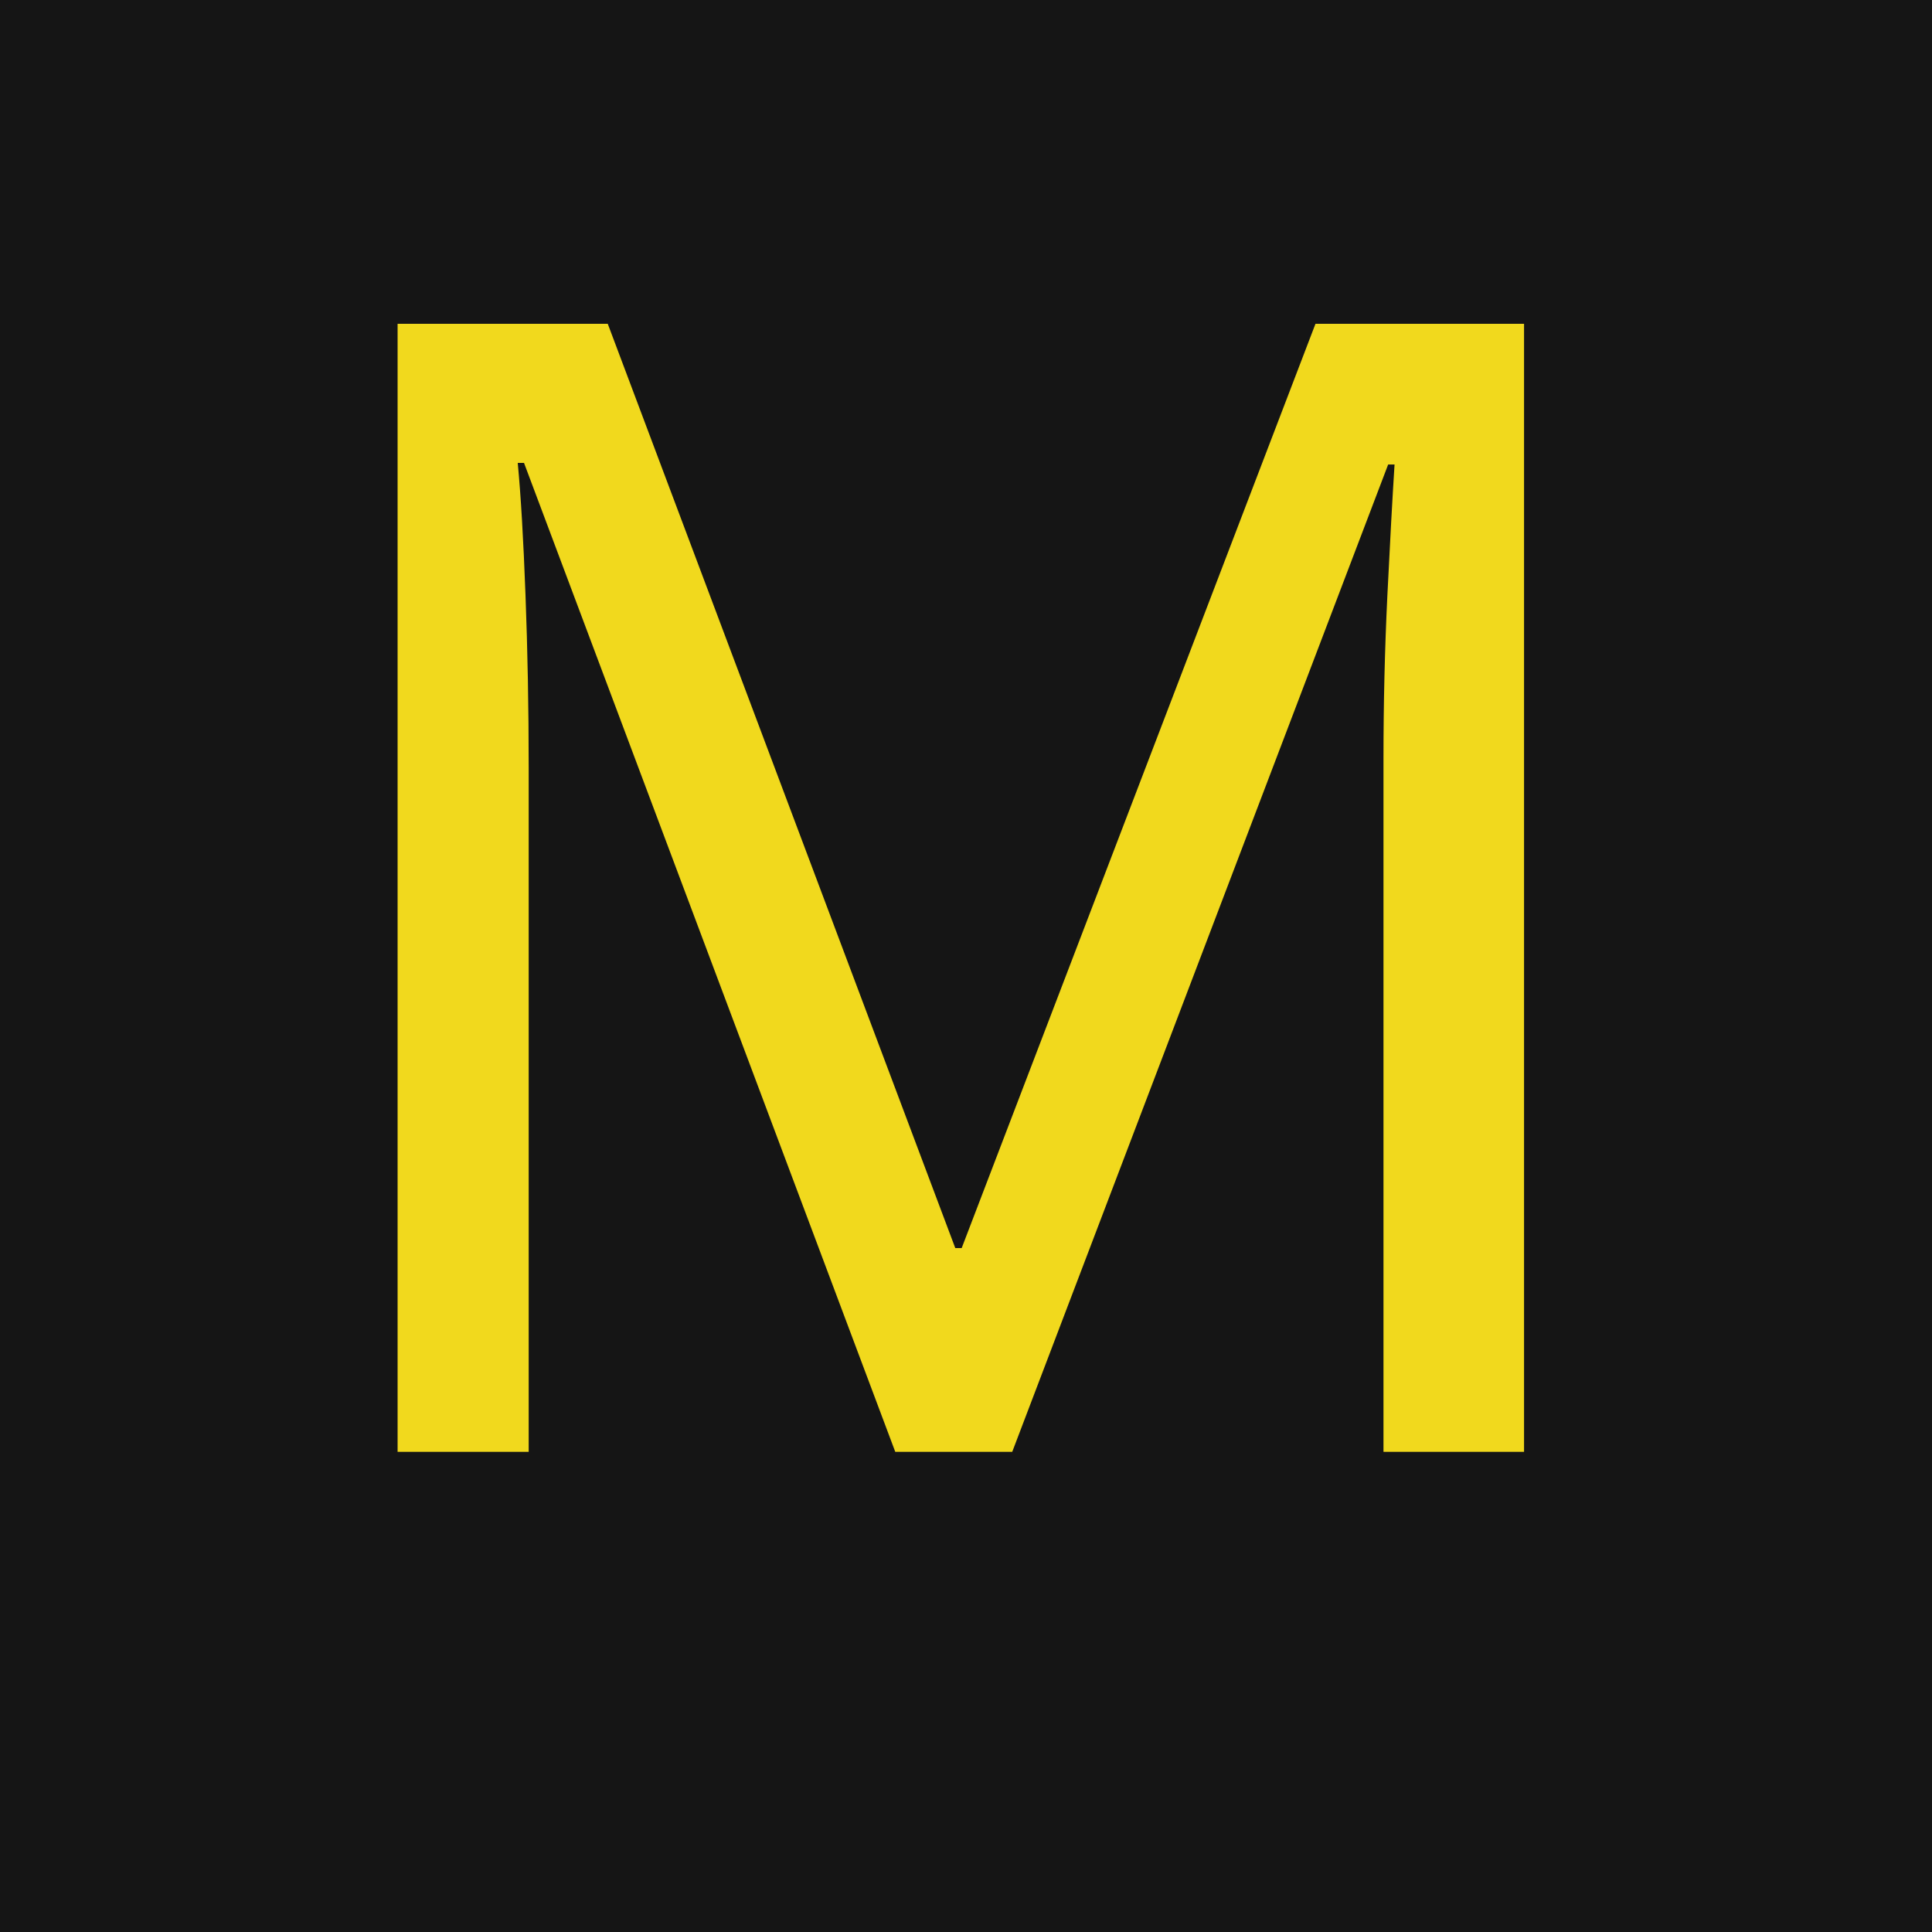
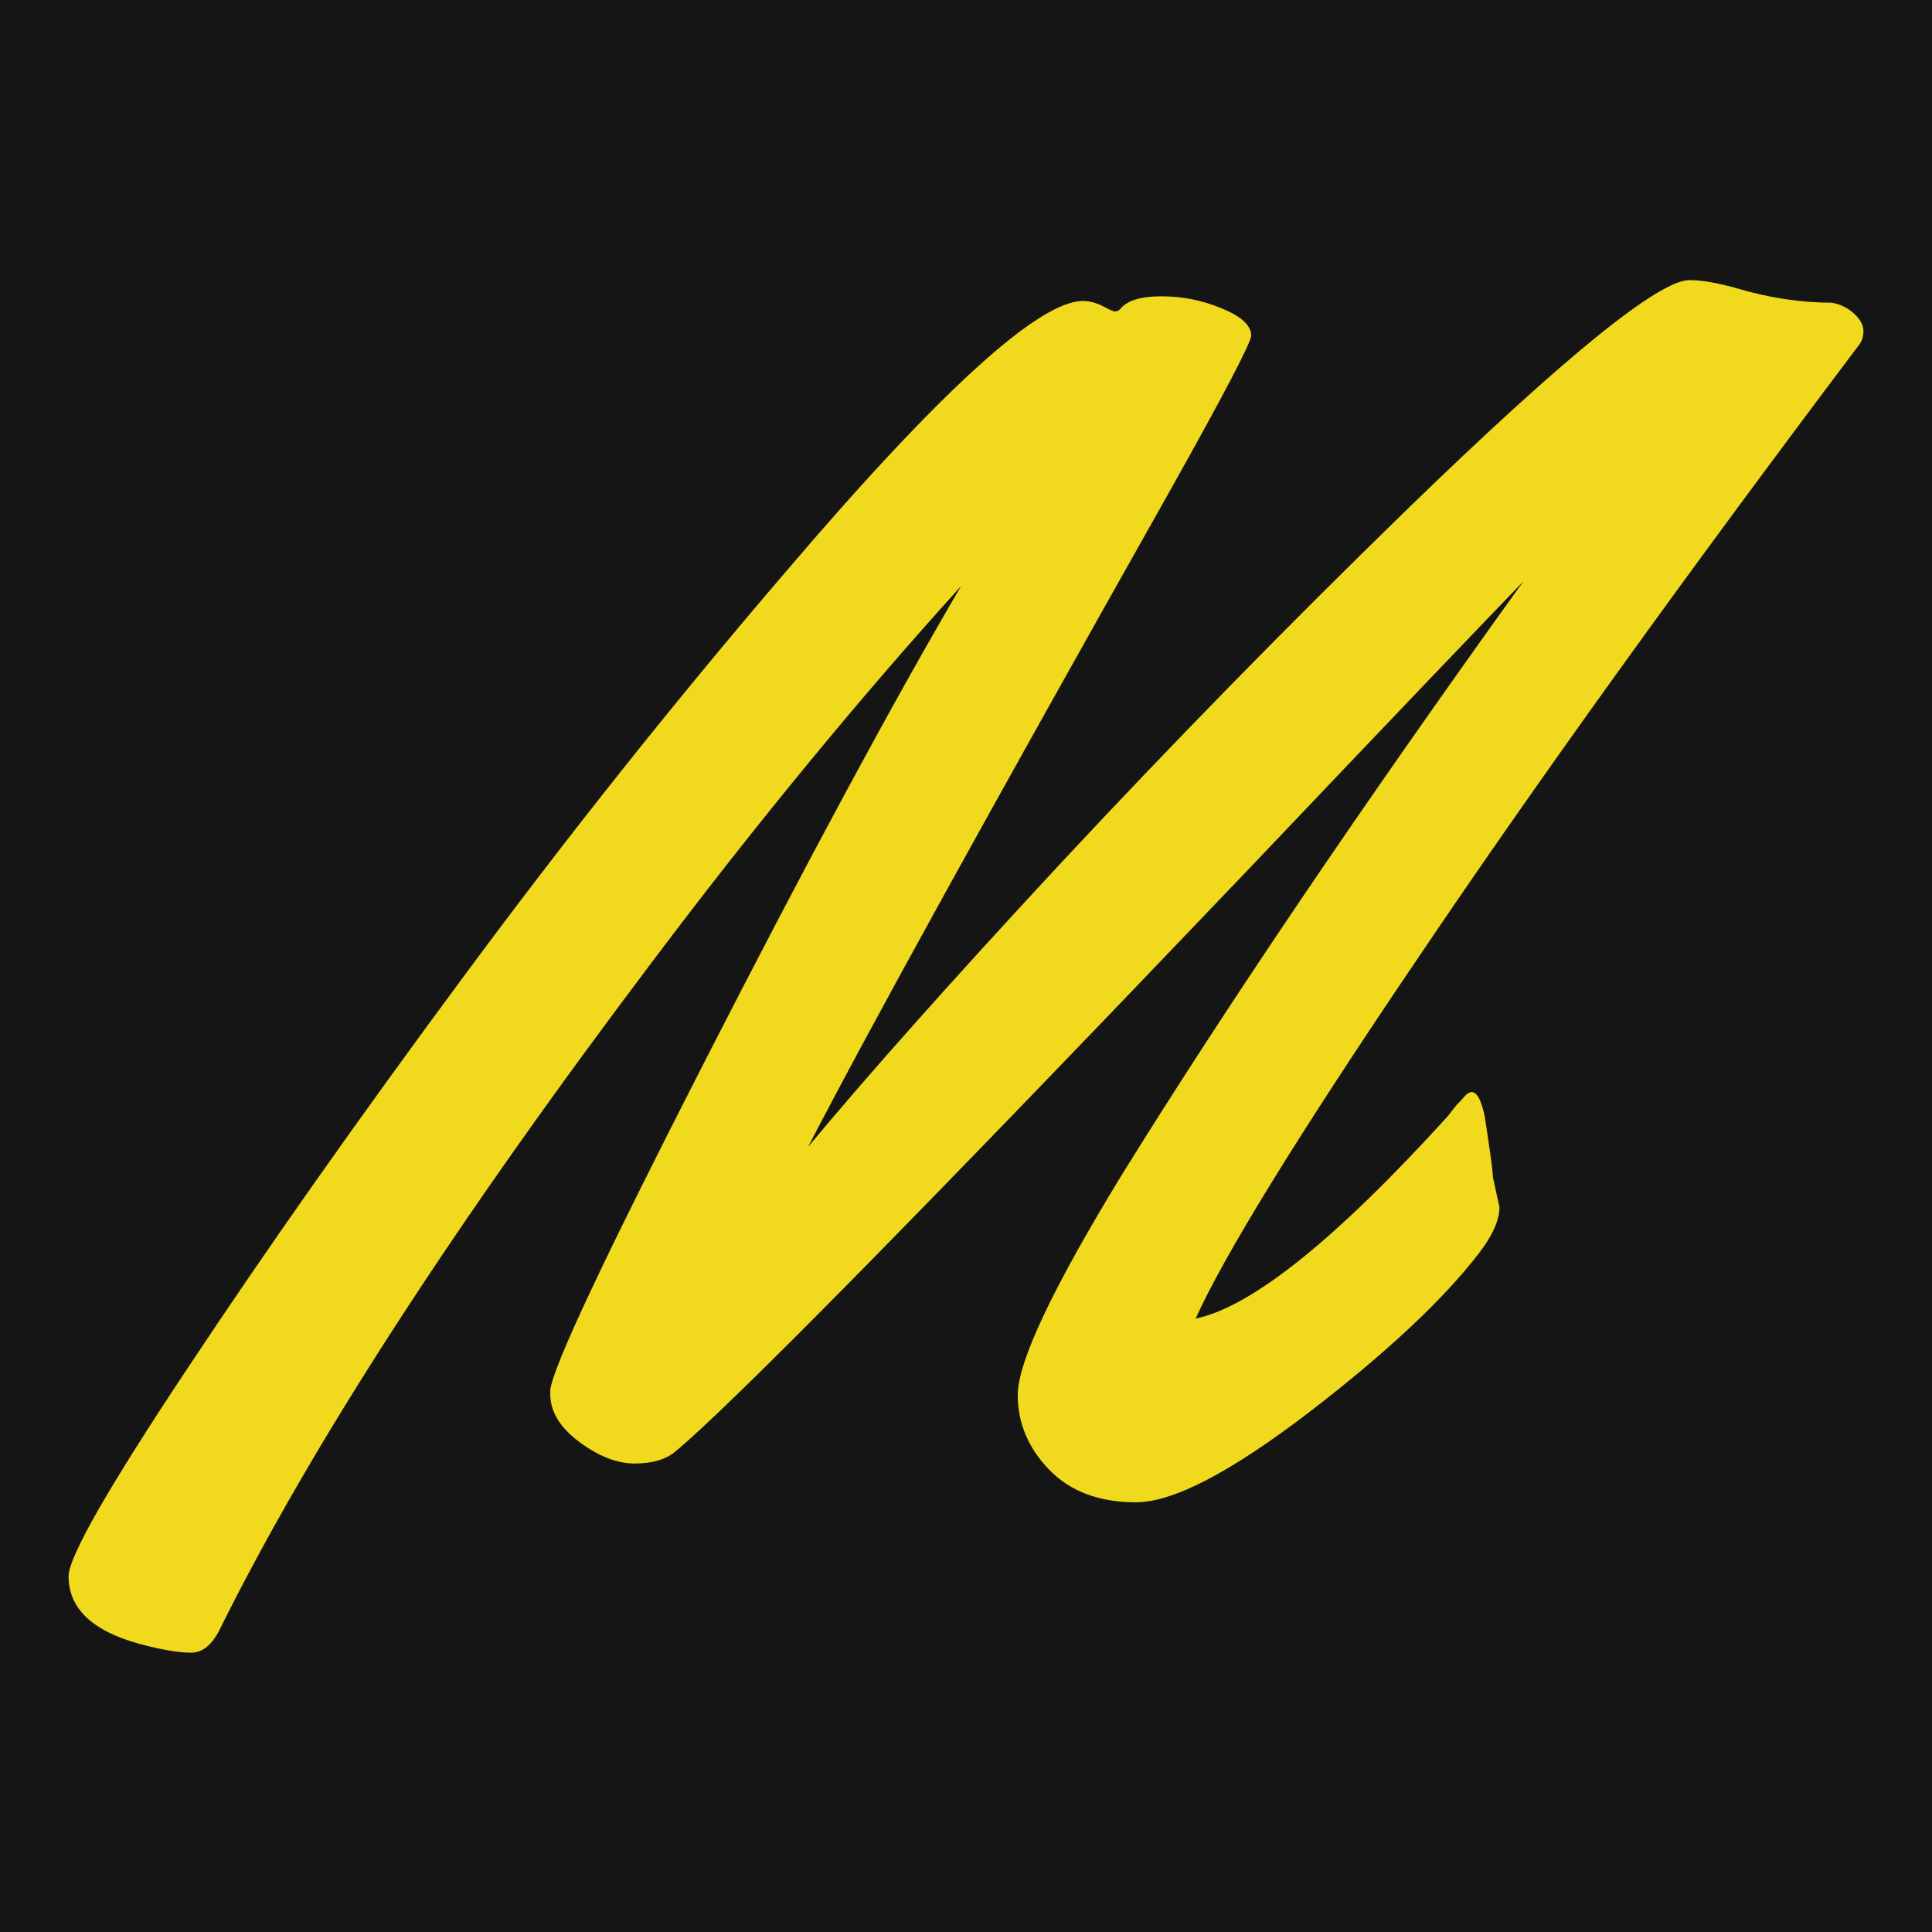
- <svg xmlns="http://www.w3.org/2000/svg" id="svg8" version="1.1" viewBox="0 0 264.583 264.583" height="1000" width="1000">
-   <defs id="defs2" />
-   <g id="layer1">
-     <rect y="2.422245e-07" x="1.5163364e-07" height="264.583" width="264.583" id="rect10" style="fill:#151515;fill-opacity:1;stroke-width:0.225" />
-     <text id="text14" y="198.83" x="33.465" style="font-style:normal;font-variant:normal;font-weight:normal;font-stretch:normal;font-size:216.357px;line-height:1.25;font-family:Yellowtail;-inkscape-font-specification:Yellowtail;fill:#f1d91d;fill-opacity:1;stroke:none;stroke-width:5.409;" xml:space="preserve">
-       <tspan style="font-style:normal;font-variant:normal;font-weight:normal;font-stretch:normal;font-family:Yellowtail;-inkscape-font-specification:Yellowtail;fill:#f1d91d;fill-opacity:1;stroke-width:5.409;" y="198.83" x="33.465" id="tspan12">M</tspan>
-     </text>
+ <svg xmlns="http://www.w3.org/2000/svg" xml:space="preserve" width="169.333mm" height="169.333mm" version="1.1" style="shape-rendering:geometricPrecision; text-rendering:geometricPrecision; image-rendering:optimizeQuality; fill-rule:evenodd; clip-rule:evenodd" viewBox="0 0 16933 16933">
+   <defs>
+     <style type="text/css">
+    
+     .str0 {stroke:#151515;stroke-width:20}
+     .fil0 {fill:#151515}
+     .fil1 {fill:#F1D91D;fill-rule:nonzero}
+    
+   </style>
+   </defs>
+   <g id="Capa_x0020_1">
+     <rect class="fil0 str0" y="3" width="16933" height="16933" />
+     <path class="fil1" d="M13084 10314l58 267c0,113 -61,248 -179,402 -311,405 -807,870 -1491,1396 -687,525 -1191,788 -1516,788 -325,0 -578,-97 -762,-287 -183,-190 -274,-410 -274,-653 0,-292 306,-938 915,-1935 919,-1482 2092,-3215 3516,-5196 -301,311 -1101,1147 -2400,2514 -2875,3012 -4554,4718 -5039,5118 -82,65 -197,99 -349,99 -154,0 -316,-63 -484,-188 -169,-125 -256,-265 -256,-419l0 -36c19,-198 475,-1164 1364,-2902 889,-1737 1634,-3118 2236,-4145 -889,981 -1788,2073 -2696,3278 -1726,2286 -2991,4236 -3791,5846 -70,149 -156,224 -260,224 -104,0 -256,-24 -453,-77 -415,-114 -622,-311 -622,-593 0,-169 347,-776 1039,-1817 691,-1043 1494,-2183 2407,-3417 913,-1236 1860,-2427 2839,-3569 1349,-1583 2219,-2374 2605,-2374 60,0 120,17 176,46 58,31 91,46 106,46 14,0 29,-7 43,-19 60,-77 181,-114 364,-114 181,0 357,34 528,106 173,70 258,150 258,239 0,58 -234,506 -706,1349 -1576,2796 -2637,4716 -3177,5760 519,-624 1258,-1456 2220,-2492 964,-1034 1973,-2067 3034,-3099 1378,-1337 2202,-2005 2470,-2005 108,0 246,24 409,70 292,87 572,128 839,128 77,14 142,46 195,96 53,48 82,99 82,152 0,51 -14,94 -43,128 -1530,2031 -2820,3824 -3868,5378 -1051,1552 -1696,2603 -1942,3150 494,-104 1231,-696 2210,-1774 43,-55 72,-94 91,-113 19,-17 36,-36 51,-55 79,-94 140,-36 183,176 19,122 31,209 38,257 8,51 15,102 22,157 7,53 10,89 10,109z" />
  </g>
</svg>
